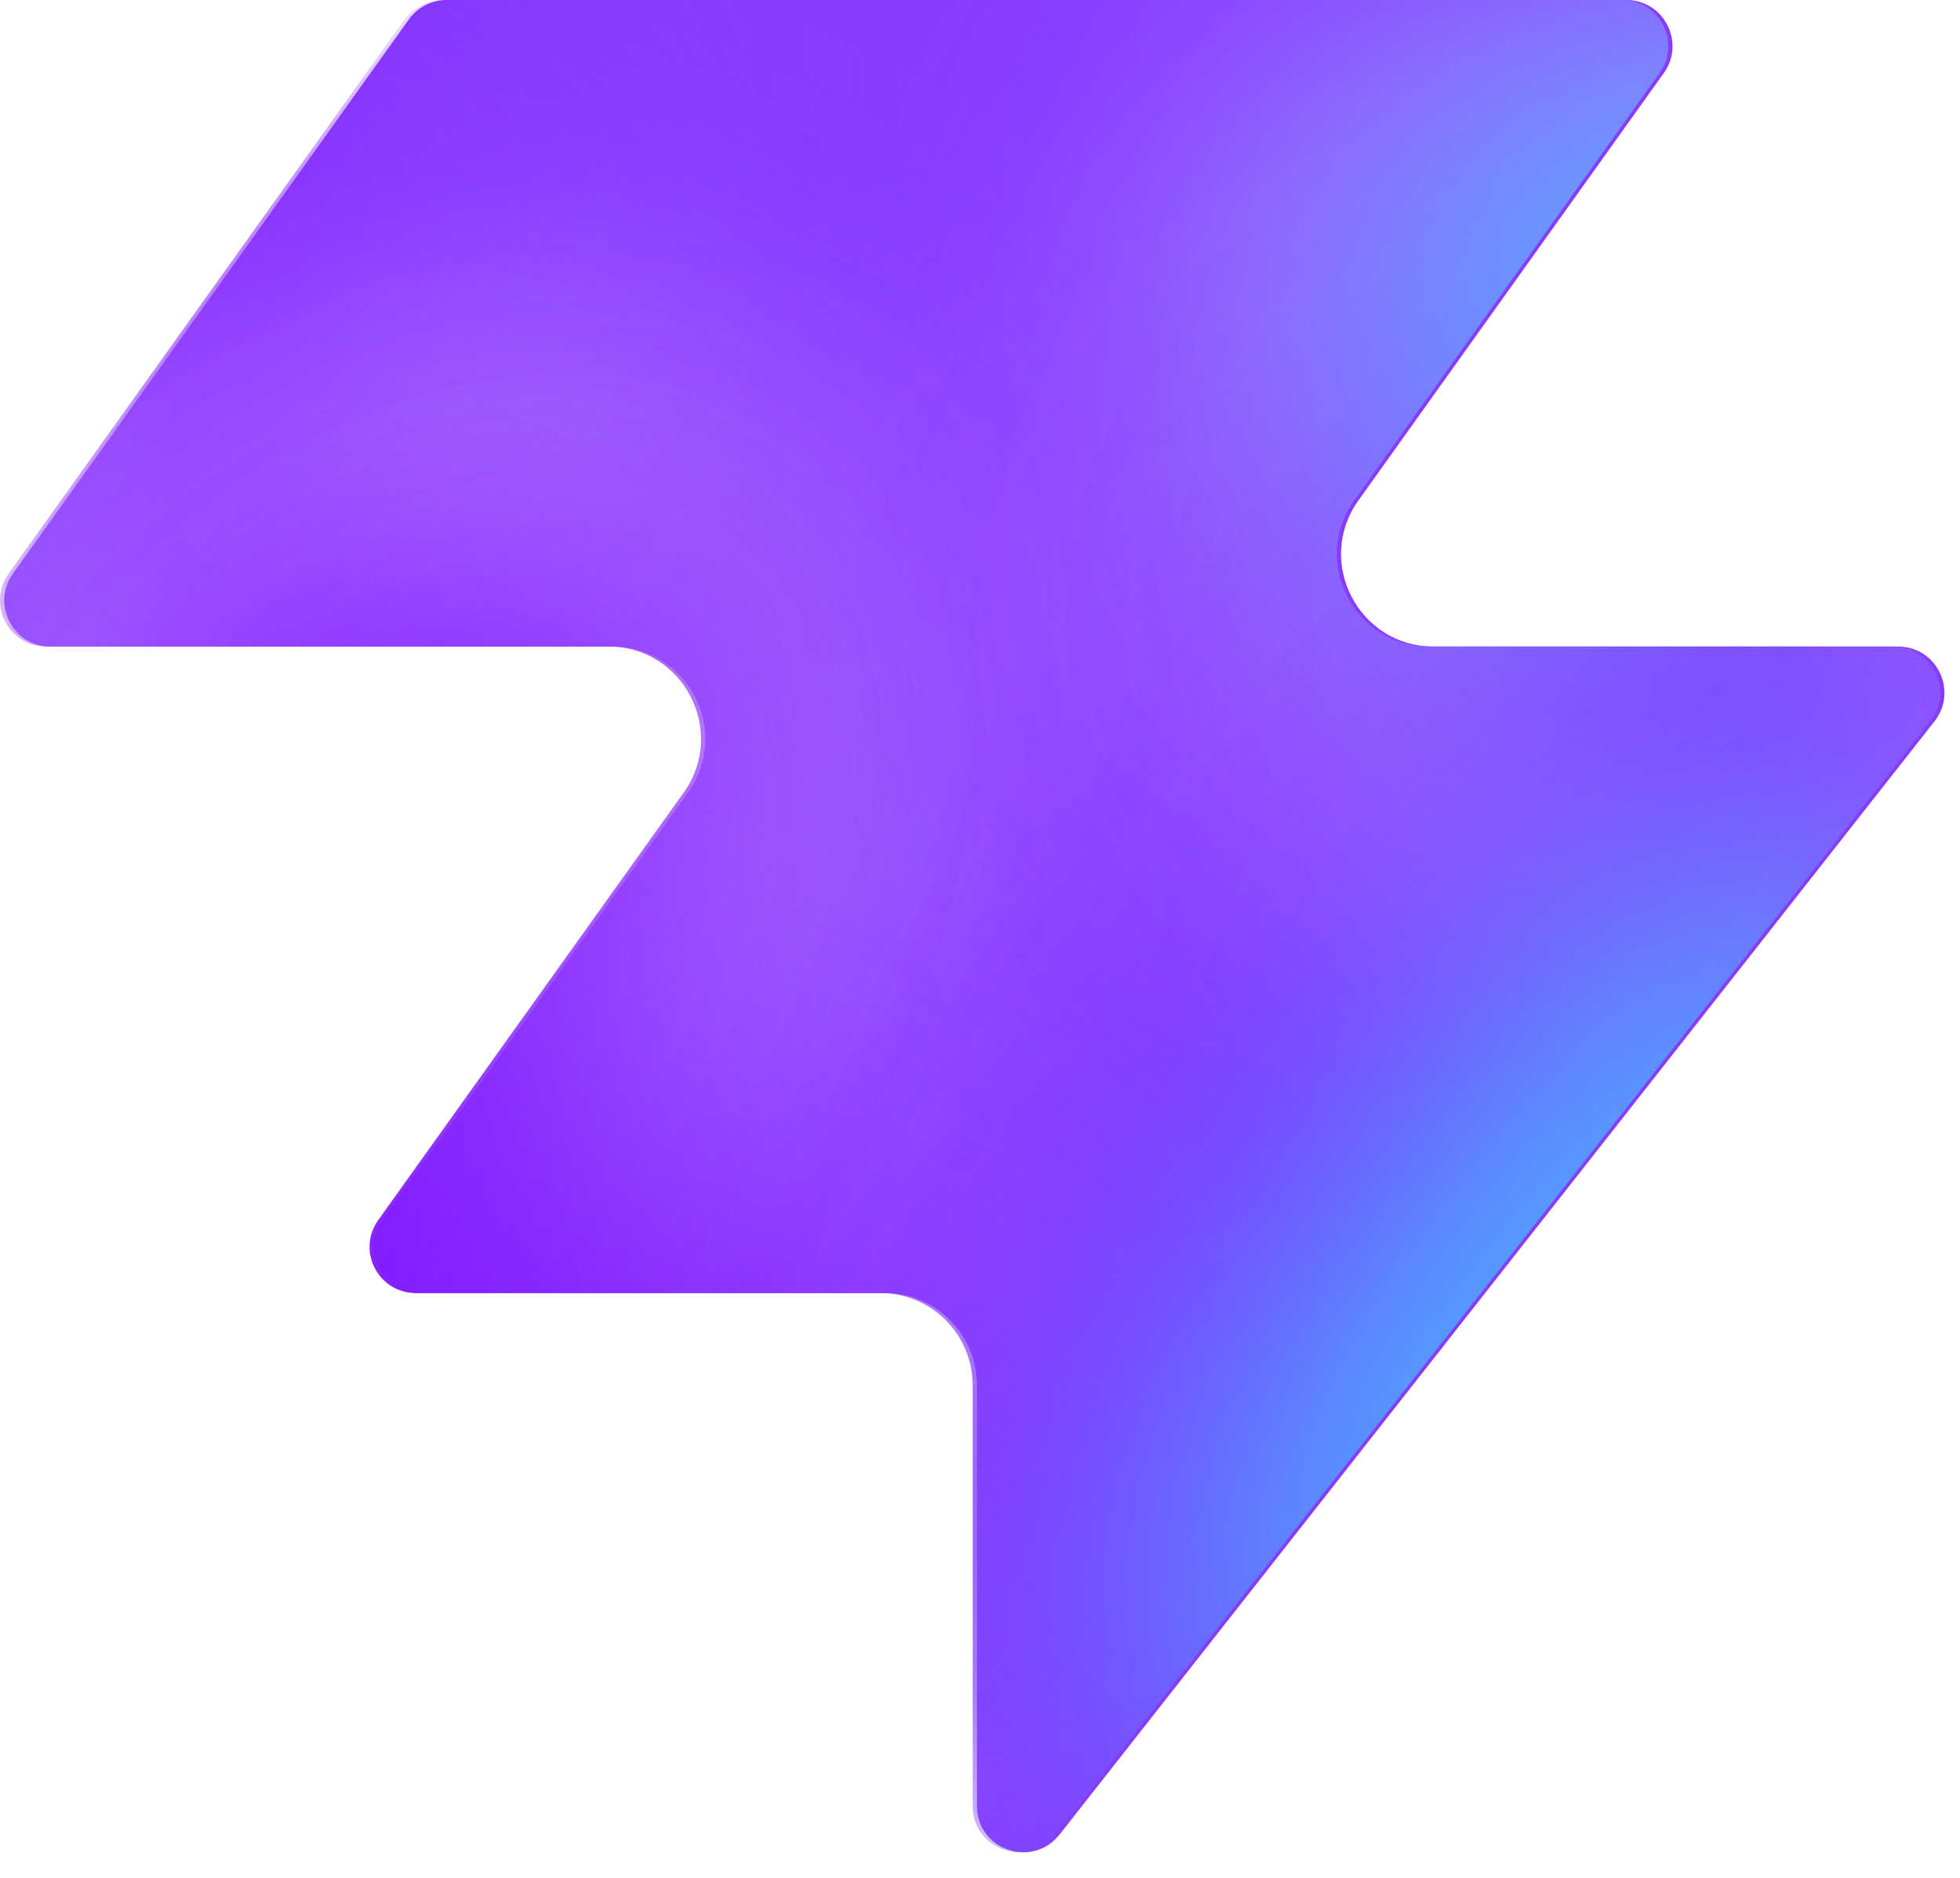
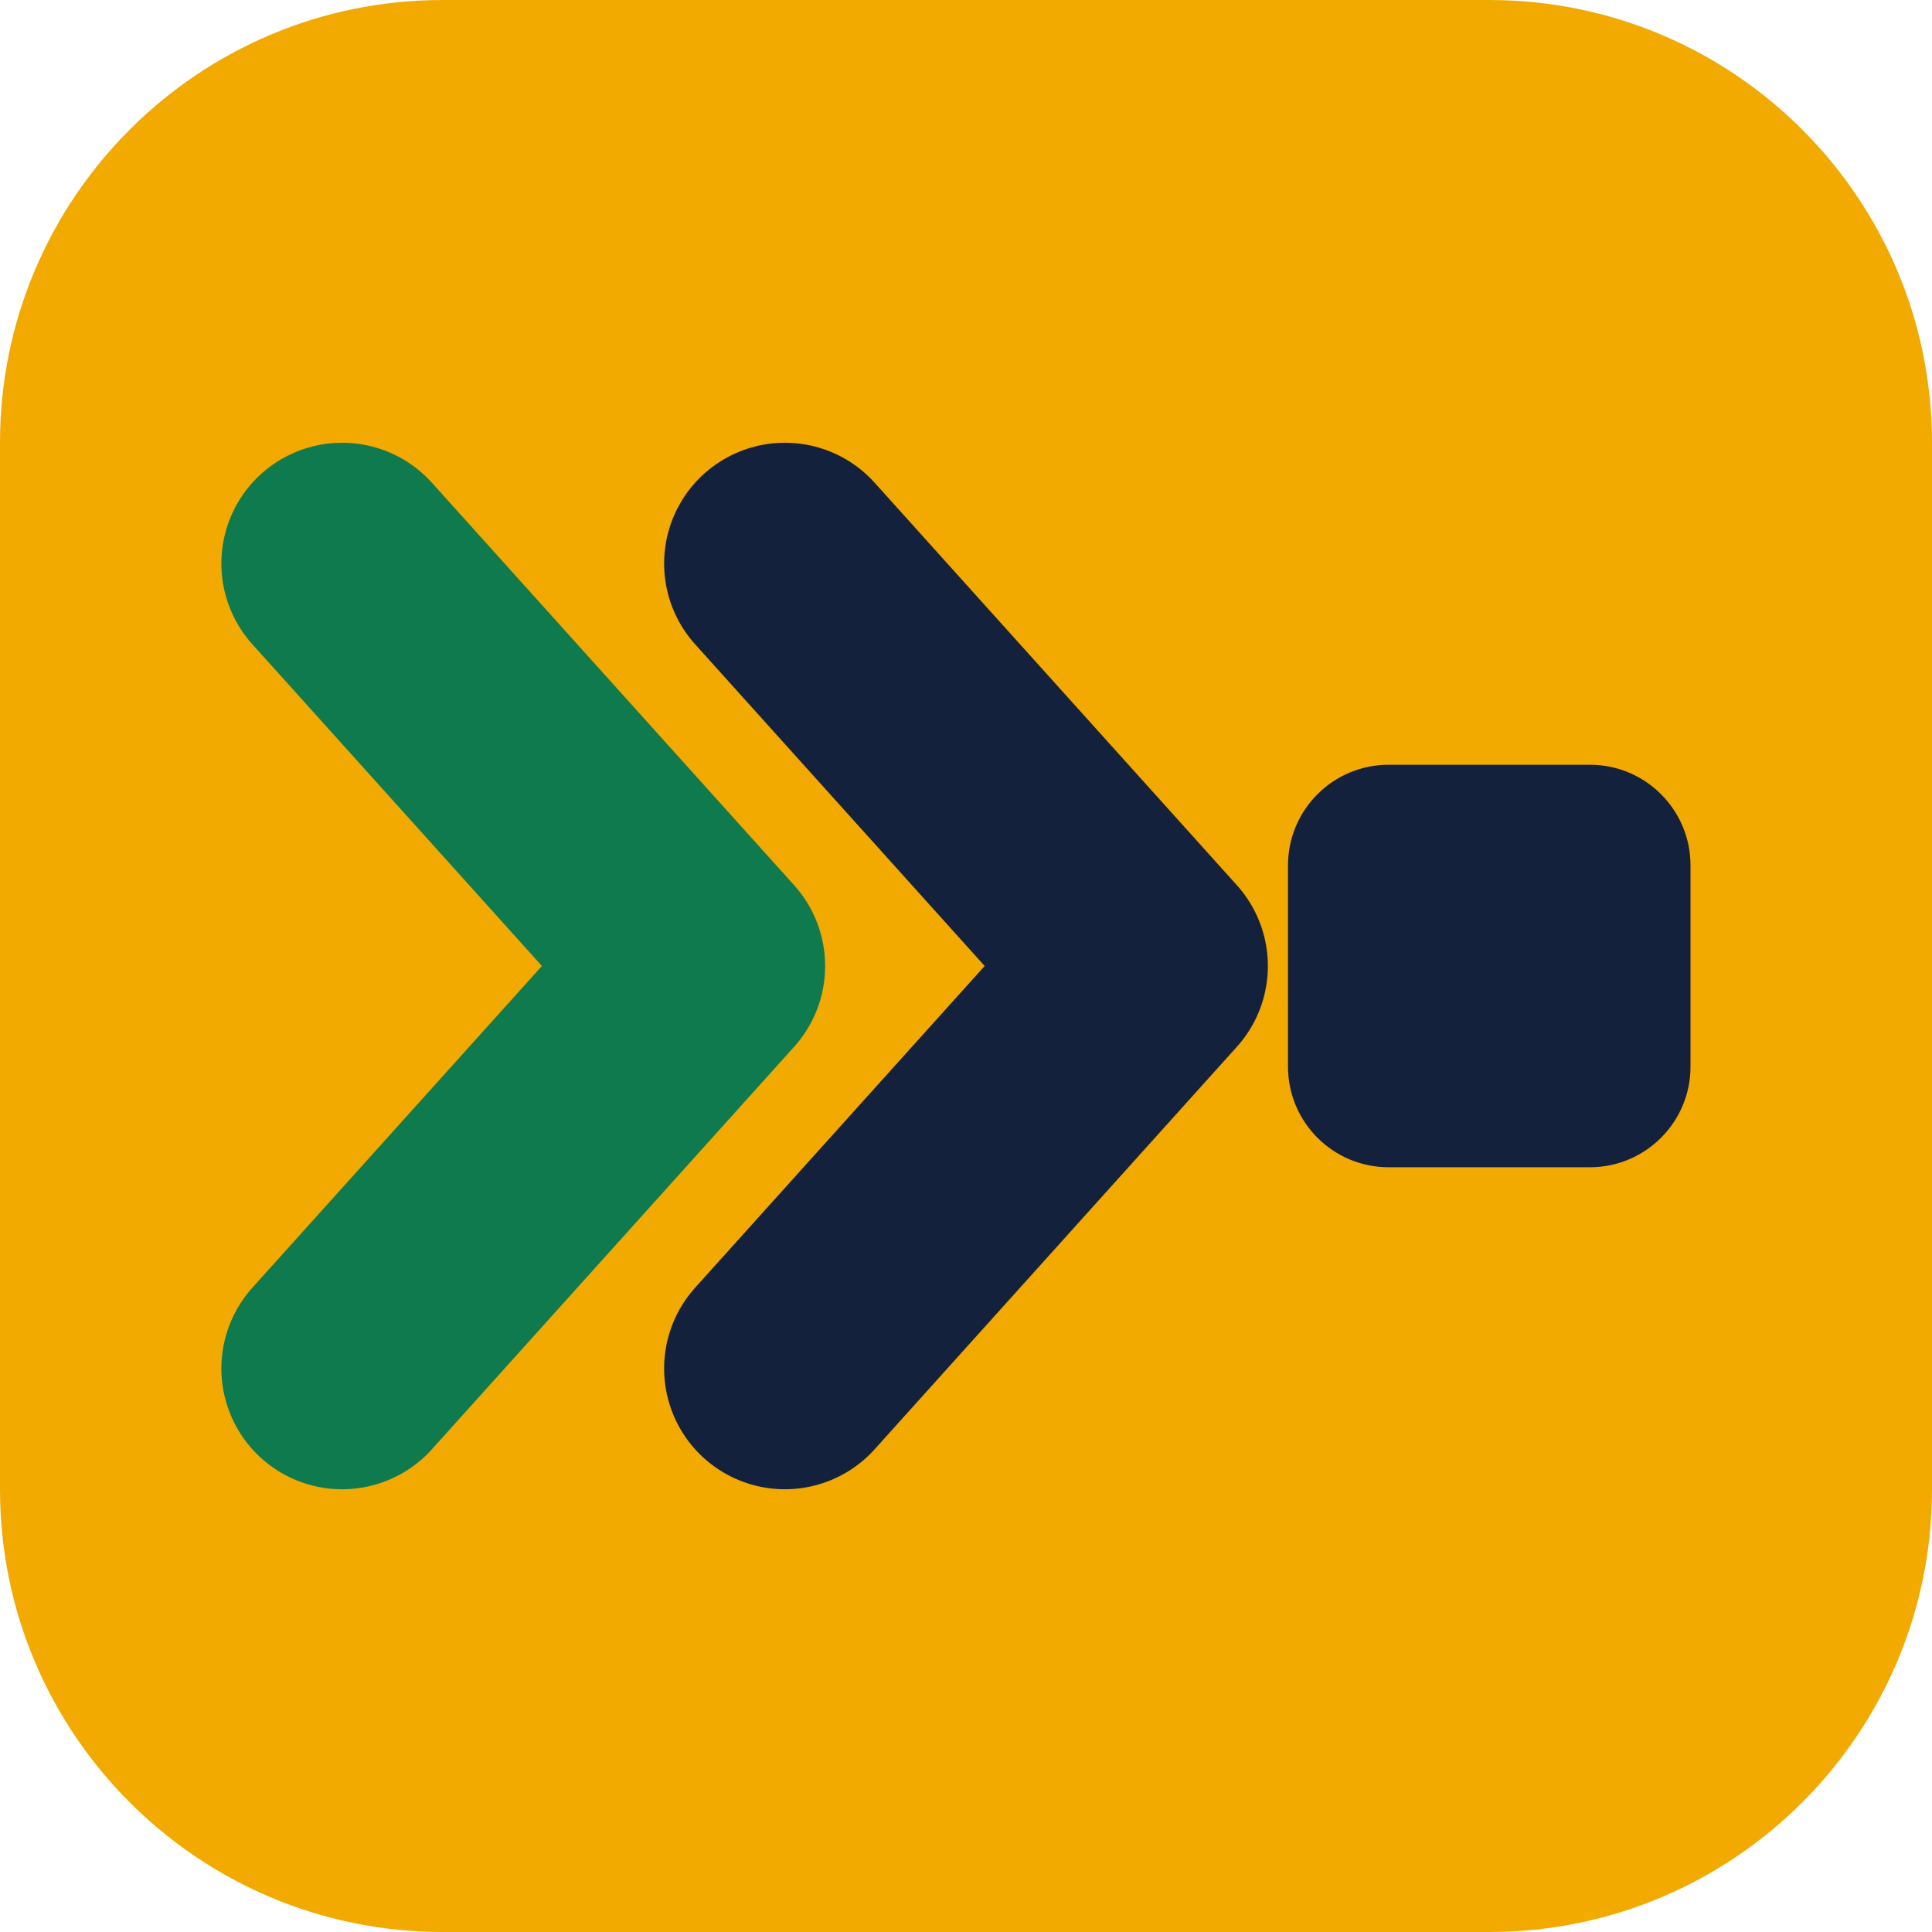
- <svg xmlns="http://www.w3.org/2000/svg" width="48" height="46" fill="none" viewBox="0 0 48 46">
-   <path fill="#863bff" d="M25.946 44.938c-.664.845-2.021.375-2.021-.698V33.937a2.26 2.26 0 0 0-2.262-2.262H10.287c-.92 0-1.456-1.04-.92-1.788l7.48-10.471c1.07-1.497 0-3.578-1.842-3.578H1.237c-.92 0-1.456-1.04-.92-1.788L10.013.474c.214-.297.556-.474.92-.474h28.894c.92 0 1.456 1.04.92 1.788l-7.48 10.471c-1.07 1.498 0 3.579 1.842 3.579h11.377c.943 0 1.473 1.088.89 1.83L25.947 44.94z" style="fill:#863bff;fill:color(display-p3 .525 .23 1);fill-opacity:1" />
-   <mask id="a" width="48" height="46" x="0" y="0" maskUnits="userSpaceOnUse" style="mask-type:alpha">
-     <path fill="#000" d="M25.842 44.938c-.664.844-2.021.375-2.021-.698V33.937a2.26 2.26 0 0 0-2.262-2.262H10.183c-.92 0-1.456-1.04-.92-1.788l7.48-10.471c1.07-1.498 0-3.579-1.842-3.579H1.133c-.92 0-1.456-1.04-.92-1.787L9.91.473c.214-.297.556-.474.92-.474h28.894c.92 0 1.456 1.04.92 1.788l-7.48 10.471c-1.07 1.498 0 3.578 1.842 3.578h11.377c.943 0 1.473 1.088.89 1.832L25.843 44.94z" style="fill:#000;fill-opacity:1" />
-   </mask>
-   <g mask="url(#a)">
-     <g filter="url(#b)">
-       <ellipse cx="5.508" cy="14.704" fill="#ede6ff" rx="5.508" ry="14.704" style="fill:#ede6ff;fill:color(display-p3 .927 .903 1);fill-opacity:1" transform="matrix(.00324 1 1 -.00324 -4.47 31.516)" />
-     </g>
-     <g filter="url(#c)">
-       <ellipse cx="10.399" cy="29.851" fill="#ede6ff" rx="10.399" ry="29.851" style="fill:#ede6ff;fill:color(display-p3 .927 .903 1);fill-opacity:1" transform="matrix(.00324 1 1 -.00324 -39.328 7.883)" />
-     </g>
-     <g filter="url(#d)">
-       <ellipse cx="5.508" cy="30.487" fill="#7e14ff" rx="5.508" ry="30.487" style="fill:#7e14ff;fill:color(display-p3 .492 .077 1);fill-opacity:1" transform="rotate(89.814 -25.913 -14.639)scale(1 -1)" />
-     </g>
-     <g filter="url(#e)">
-       <ellipse cx="5.508" cy="30.599" fill="#7e14ff" rx="5.508" ry="30.599" style="fill:#7e14ff;fill:color(display-p3 .492 .077 1);fill-opacity:1" transform="rotate(89.814 -32.644 -3.334)scale(1 -1)" />
-     </g>
-     <g filter="url(#f)">
-       <ellipse cx="5.508" cy="30.599" fill="#7e14ff" rx="5.508" ry="30.599" style="fill:#7e14ff;fill:color(display-p3 .492 .077 1);fill-opacity:1" transform="matrix(.00324 1 1 -.00324 -34.34 30.47)" />
-     </g>
-     <g filter="url(#g)">
-       <ellipse cx="14.072" cy="22.078" fill="#ede6ff" rx="14.072" ry="22.078" style="fill:#ede6ff;fill:color(display-p3 .927 .903 1);fill-opacity:1" transform="rotate(93.35 24.506 48.493)scale(-1 1)" />
-     </g>
-     <g filter="url(#h)">
-       <ellipse cx="3.47" cy="21.501" fill="#7e14ff" rx="3.47" ry="21.501" style="fill:#7e14ff;fill:color(display-p3 .492 .077 1);fill-opacity:1" transform="rotate(89.009 28.708 47.59)scale(-1 1)" />
-     </g>
-     <g filter="url(#i)">
-       <ellipse cx="3.47" cy="21.501" fill="#7e14ff" rx="3.47" ry="21.501" style="fill:#7e14ff;fill:color(display-p3 .492 .077 1);fill-opacity:1" transform="rotate(89.009 28.708 47.59)scale(-1 1)" />
-     </g>
-     <g filter="url(#j)">
-       <ellipse cx=".387" cy="8.972" fill="#7e14ff" rx="4.407" ry="29.108" style="fill:#7e14ff;fill:color(display-p3 .492 .077 1);fill-opacity:1" transform="rotate(39.51 .387 8.972)" />
-     </g>
-     <g filter="url(#k)">
-       <ellipse cx="47.523" cy="-6.092" fill="#7e14ff" rx="4.407" ry="29.108" style="fill:#7e14ff;fill:color(display-p3 .492 .077 1);fill-opacity:1" transform="rotate(37.892 47.523 -6.092)" />
-     </g>
-     <g filter="url(#l)">
-       <ellipse cx="41.412" cy="6.333" fill="#47bfff" rx="5.971" ry="9.665" style="fill:#47bfff;fill:color(display-p3 .28 .748 1);fill-opacity:1" transform="rotate(37.892 41.412 6.333)" />
-     </g>
-     <g filter="url(#m)">
-       <ellipse cx="-1.879" cy="38.332" fill="#7e14ff" rx="4.407" ry="29.108" style="fill:#7e14ff;fill:color(display-p3 .492 .077 1);fill-opacity:1" transform="rotate(37.892 -1.88 38.332)" />
-     </g>
-     <g filter="url(#n)">
-       <ellipse cx="-1.879" cy="38.332" fill="#7e14ff" rx="4.407" ry="29.108" style="fill:#7e14ff;fill:color(display-p3 .492 .077 1);fill-opacity:1" transform="rotate(37.892 -1.88 38.332)" />
-     </g>
-     <g filter="url(#o)">
-       <ellipse cx="35.651" cy="29.907" fill="#7e14ff" rx="4.407" ry="29.108" style="fill:#7e14ff;fill:color(display-p3 .492 .077 1);fill-opacity:1" transform="rotate(37.892 35.651 29.907)" />
-     </g>
-     <g filter="url(#p)">
-       <ellipse cx="38.418" cy="32.4" fill="#47bfff" rx="5.971" ry="15.297" style="fill:#47bfff;fill:color(display-p3 .28 .748 1);fill-opacity:1" transform="rotate(37.892 38.418 32.4)" />
-     </g>
+ <svg xmlns="http://www.w3.org/2000/svg" viewBox="0 0 96 96" width="96" height="96">
+   <g transform="translate(0,0) scale(1)">
+     <rect width="96" height="96" rx="22" fill="#F2A900" />
+     <path d="M17,28 L35,48 L17,68" stroke="#0E7A4E" fill="none" stroke-width="12" stroke-linecap="round" stroke-linejoin="round" />
+     <path d="M39,28 L57,48 L39,68" stroke="#14213D" fill="none" stroke-width="12" stroke-linecap="round" stroke-linejoin="round" />
+     <rect x="64" y="38" width="20" height="20" rx="5" fill="#14213D" />
  </g>
-   <defs>
-     <filter id="b" width="60.045" height="41.654" x="-19.77" y="16.149" color-interpolation-filters="sRGB" filterUnits="userSpaceOnUse">
-       <feFlood flood-opacity="0" result="BackgroundImageFix" />
-       <feBlend in="SourceGraphic" in2="BackgroundImageFix" result="shape" />
-       <feGaussianBlur result="effect1_foregroundBlur_2002_17158" stdDeviation="7.659" />
-     </filter>
-     <filter id="c" width="90.34" height="51.437" x="-54.613" y="-7.533" color-interpolation-filters="sRGB" filterUnits="userSpaceOnUse">
-       <feFlood flood-opacity="0" result="BackgroundImageFix" />
-       <feBlend in="SourceGraphic" in2="BackgroundImageFix" result="shape" />
-       <feGaussianBlur result="effect1_foregroundBlur_2002_17158" stdDeviation="7.659" />
-     </filter>
-     <filter id="d" width="79.355" height="29.4" x="-49.64" y="2.03" color-interpolation-filters="sRGB" filterUnits="userSpaceOnUse">
-       <feFlood flood-opacity="0" result="BackgroundImageFix" />
-       <feBlend in="SourceGraphic" in2="BackgroundImageFix" result="shape" />
-       <feGaussianBlur result="effect1_foregroundBlur_2002_17158" stdDeviation="4.596" />
-     </filter>
-     <filter id="e" width="79.579" height="29.4" x="-45.045" y="20.029" color-interpolation-filters="sRGB" filterUnits="userSpaceOnUse">
-       <feFlood flood-opacity="0" result="BackgroundImageFix" />
-       <feBlend in="SourceGraphic" in2="BackgroundImageFix" result="shape" />
-       <feGaussianBlur result="effect1_foregroundBlur_2002_17158" stdDeviation="4.596" />
-     </filter>
-     <filter id="f" width="79.579" height="29.4" x="-43.513" y="21.178" color-interpolation-filters="sRGB" filterUnits="userSpaceOnUse">
-       <feFlood flood-opacity="0" result="BackgroundImageFix" />
-       <feBlend in="SourceGraphic" in2="BackgroundImageFix" result="shape" />
-       <feGaussianBlur result="effect1_foregroundBlur_2002_17158" stdDeviation="4.596" />
-     </filter>
-     <filter id="g" width="74.749" height="58.852" x="15.756" y="-17.901" color-interpolation-filters="sRGB" filterUnits="userSpaceOnUse">
-       <feFlood flood-opacity="0" result="BackgroundImageFix" />
-       <feBlend in="SourceGraphic" in2="BackgroundImageFix" result="shape" />
-       <feGaussianBlur result="effect1_foregroundBlur_2002_17158" stdDeviation="7.659" />
-     </filter>
-     <filter id="h" width="61.377" height="25.362" x="23.548" y="2.284" color-interpolation-filters="sRGB" filterUnits="userSpaceOnUse">
-       <feFlood flood-opacity="0" result="BackgroundImageFix" />
-       <feBlend in="SourceGraphic" in2="BackgroundImageFix" result="shape" />
-       <feGaussianBlur result="effect1_foregroundBlur_2002_17158" stdDeviation="4.596" />
-     </filter>
-     <filter id="i" width="61.377" height="25.362" x="23.548" y="2.284" color-interpolation-filters="sRGB" filterUnits="userSpaceOnUse">
-       <feFlood flood-opacity="0" result="BackgroundImageFix" />
-       <feBlend in="SourceGraphic" in2="BackgroundImageFix" result="shape" />
-       <feGaussianBlur result="effect1_foregroundBlur_2002_17158" stdDeviation="4.596" />
-     </filter>
-     <filter id="j" width="56.045" height="63.649" x="-27.636" y="-22.853" color-interpolation-filters="sRGB" filterUnits="userSpaceOnUse">
-       <feFlood flood-opacity="0" result="BackgroundImageFix" />
-       <feBlend in="SourceGraphic" in2="BackgroundImageFix" result="shape" />
-       <feGaussianBlur result="effect1_foregroundBlur_2002_17158" stdDeviation="4.596" />
-     </filter>
-     <filter id="k" width="54.814" height="64.646" x="20.116" y="-38.415" color-interpolation-filters="sRGB" filterUnits="userSpaceOnUse">
-       <feFlood flood-opacity="0" result="BackgroundImageFix" />
-       <feBlend in="SourceGraphic" in2="BackgroundImageFix" result="shape" />
-       <feGaussianBlur result="effect1_foregroundBlur_2002_17158" stdDeviation="4.596" />
-     </filter>
-     <filter id="l" width="33.541" height="35.313" x="24.641" y="-11.323" color-interpolation-filters="sRGB" filterUnits="userSpaceOnUse">
-       <feFlood flood-opacity="0" result="BackgroundImageFix" />
-       <feBlend in="SourceGraphic" in2="BackgroundImageFix" result="shape" />
-       <feGaussianBlur result="effect1_foregroundBlur_2002_17158" stdDeviation="4.596" />
-     </filter>
-     <filter id="m" width="54.814" height="64.646" x="-29.286" y="6.009" color-interpolation-filters="sRGB" filterUnits="userSpaceOnUse">
-       <feFlood flood-opacity="0" result="BackgroundImageFix" />
-       <feBlend in="SourceGraphic" in2="BackgroundImageFix" result="shape" />
-       <feGaussianBlur result="effect1_foregroundBlur_2002_17158" stdDeviation="4.596" />
-     </filter>
-     <filter id="n" width="54.814" height="64.646" x="-29.286" y="6.009" color-interpolation-filters="sRGB" filterUnits="userSpaceOnUse">
-       <feFlood flood-opacity="0" result="BackgroundImageFix" />
-       <feBlend in="SourceGraphic" in2="BackgroundImageFix" result="shape" />
-       <feGaussianBlur result="effect1_foregroundBlur_2002_17158" stdDeviation="4.596" />
-     </filter>
-     <filter id="o" width="54.814" height="64.646" x="8.244" y="-2.416" color-interpolation-filters="sRGB" filterUnits="userSpaceOnUse">
-       <feFlood flood-opacity="0" result="BackgroundImageFix" />
-       <feBlend in="SourceGraphic" in2="BackgroundImageFix" result="shape" />
-       <feGaussianBlur result="effect1_foregroundBlur_2002_17158" stdDeviation="4.596" />
-     </filter>
-     <filter id="p" width="39.409" height="43.623" x="18.713" y="10.588" color-interpolation-filters="sRGB" filterUnits="userSpaceOnUse">
-       <feFlood flood-opacity="0" result="BackgroundImageFix" />
-       <feBlend in="SourceGraphic" in2="BackgroundImageFix" result="shape" />
-       <feGaussianBlur result="effect1_foregroundBlur_2002_17158" stdDeviation="4.596" />
-     </filter>
-   </defs>
</svg>
